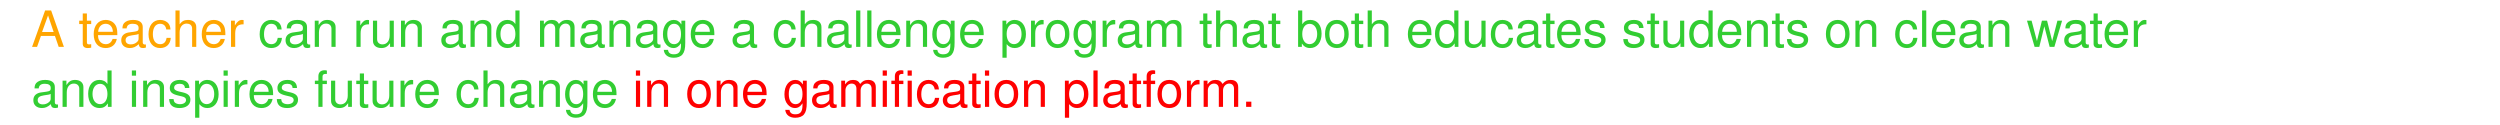
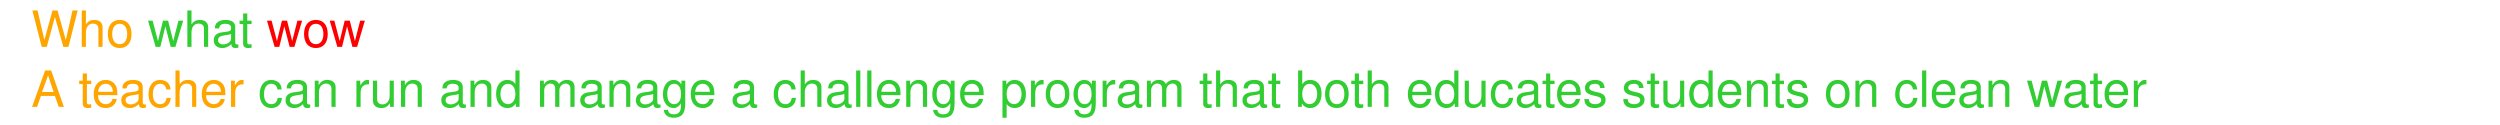
<svg xmlns="http://www.w3.org/2000/svg" version="1.1" width="800" height="40">
  <text font-size="16" x="10" y="15" style="font-family: -apple-system,BlinkMacSystemFont,Segoe UI,Helvetica,Arial,sans-serif;">
-     <tspan fill="orange">A teacher </tspan>
+     <tspan fill="orange">Who</tspan>
+     <tspan fill="limegreen">what </tspan>
+     <tspan fill="red">wow</tspan>
+     <tspan dy="1.2em" x="10" fill="orange">A teacher </tspan>
    <tspan fill="limegreen">can run and manage a challenge program that both educates students on clean water</tspan>
    <tspan dy="1.2em" x="10" fill="limegreen">and inspires future change </tspan>
    <tspan fill="red">in one gamification platform.</tspan>
  </text>
</svg>
